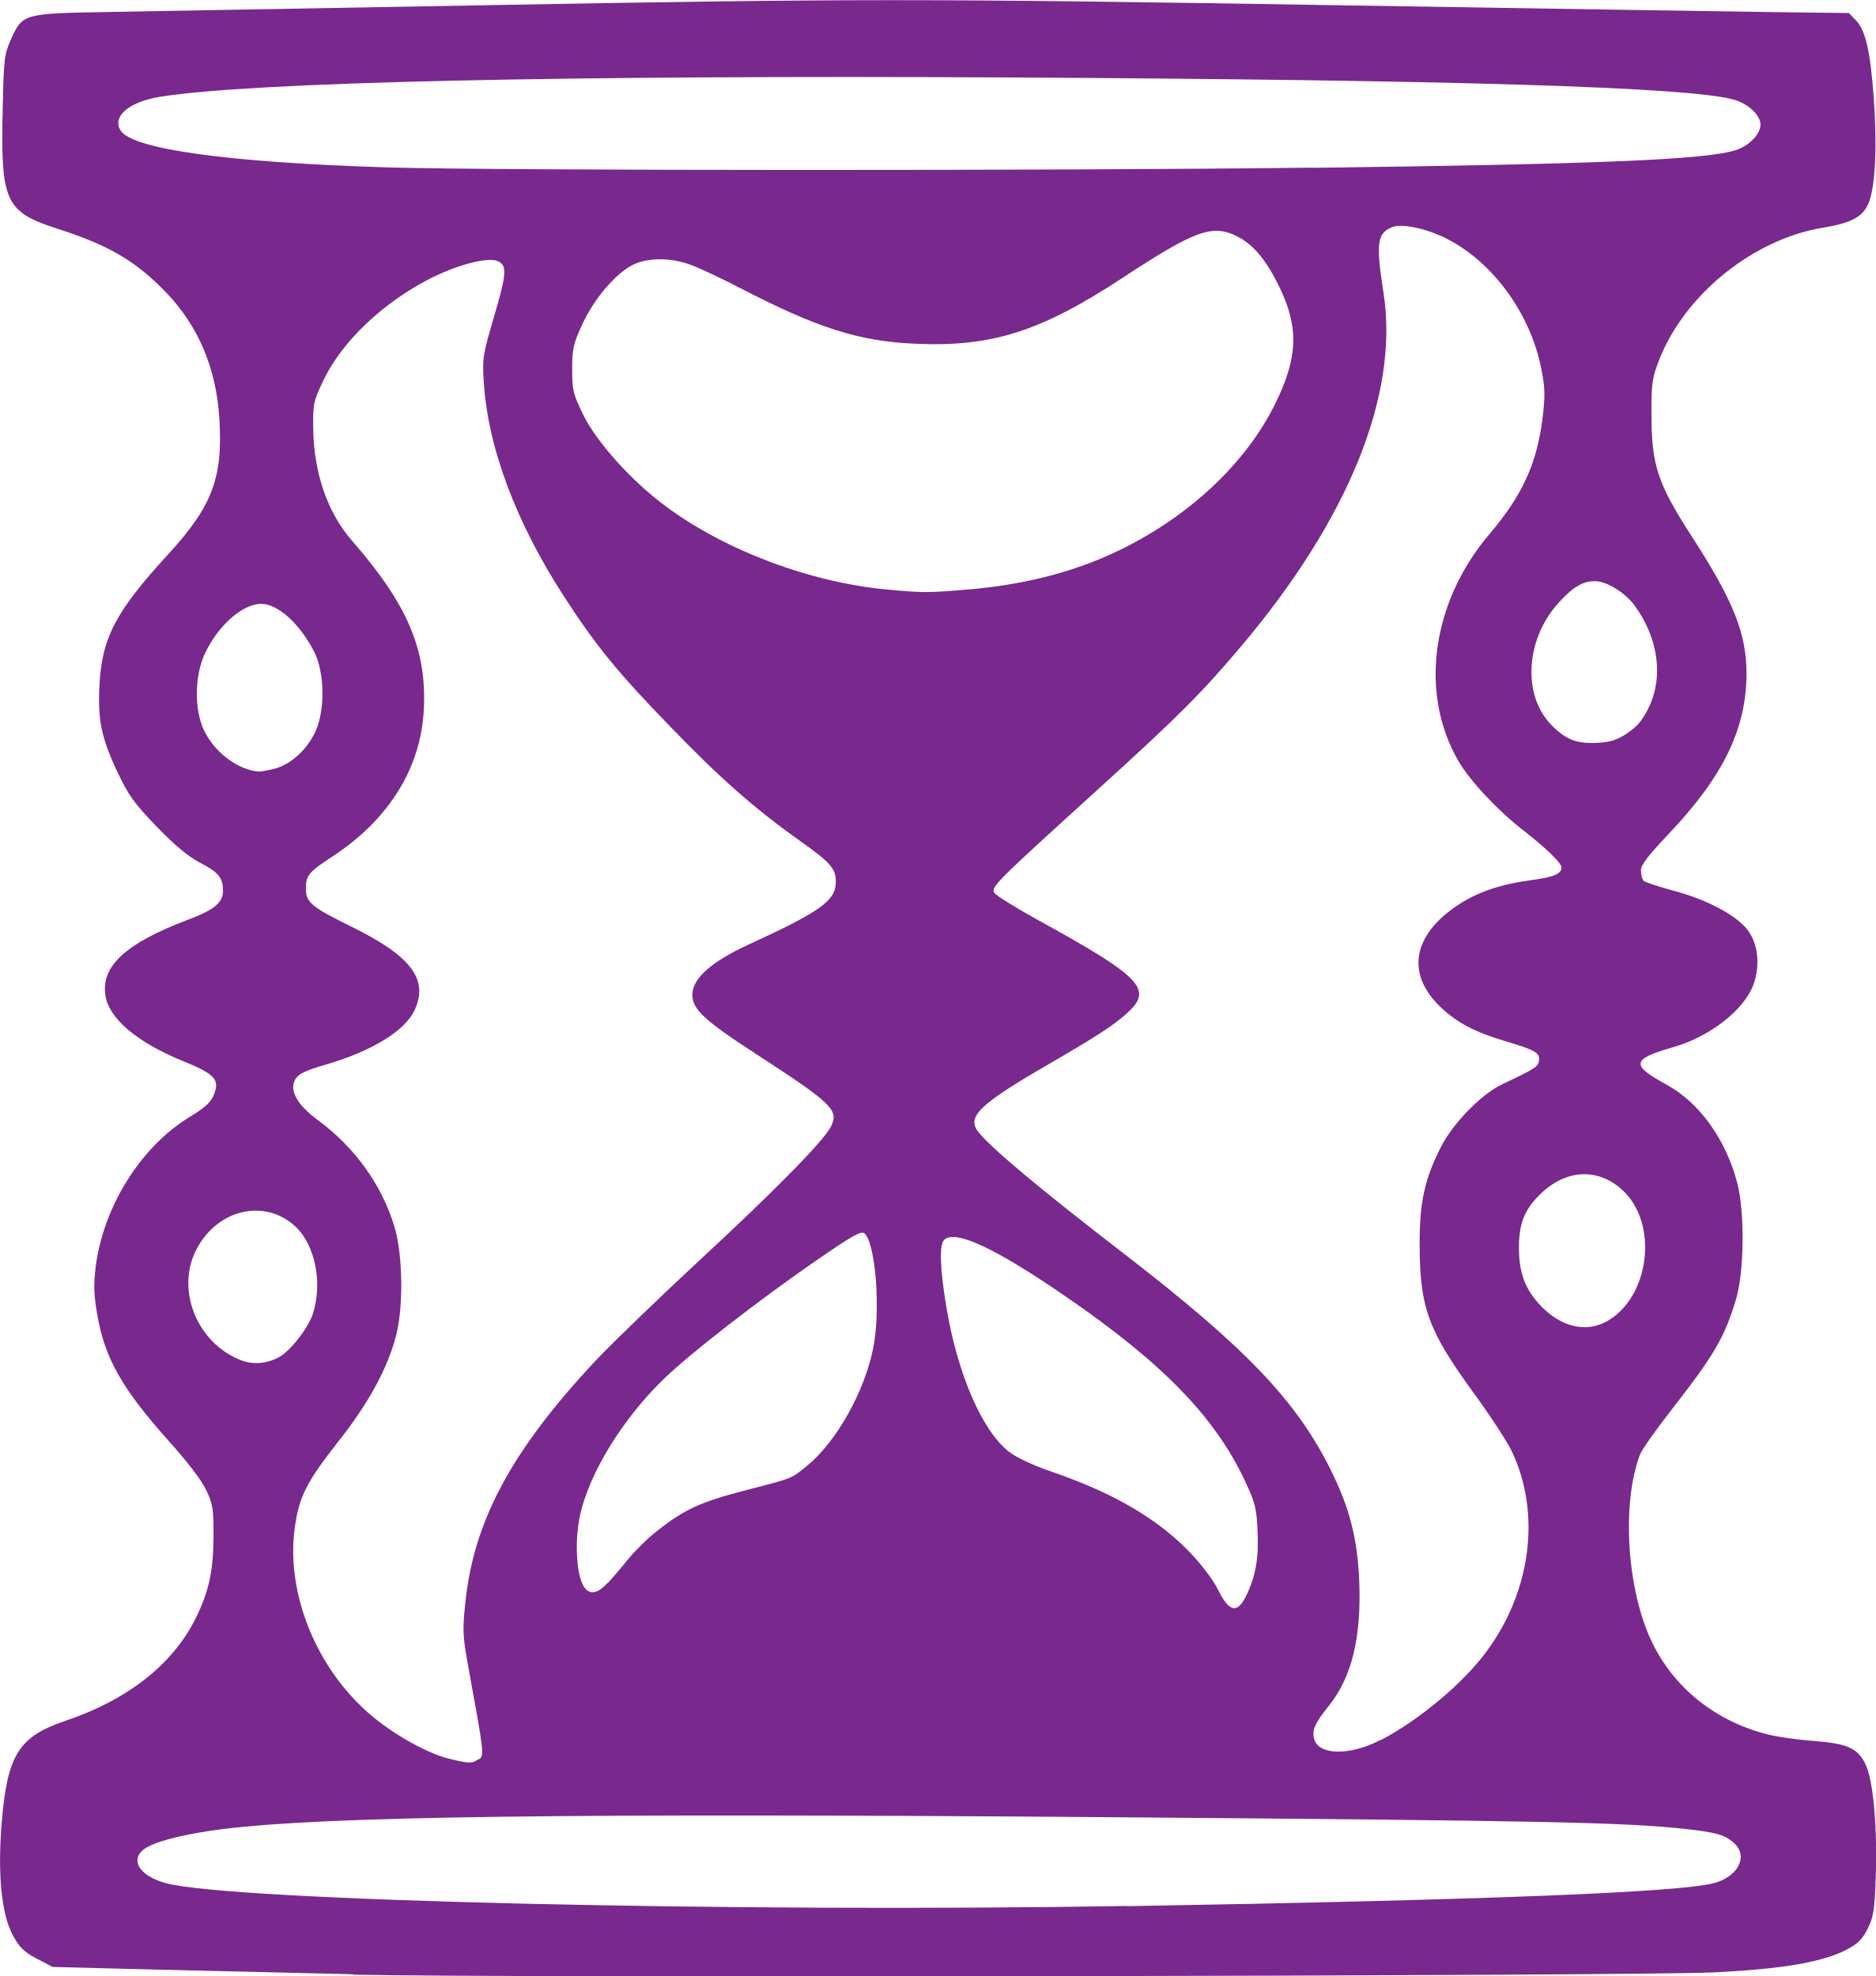
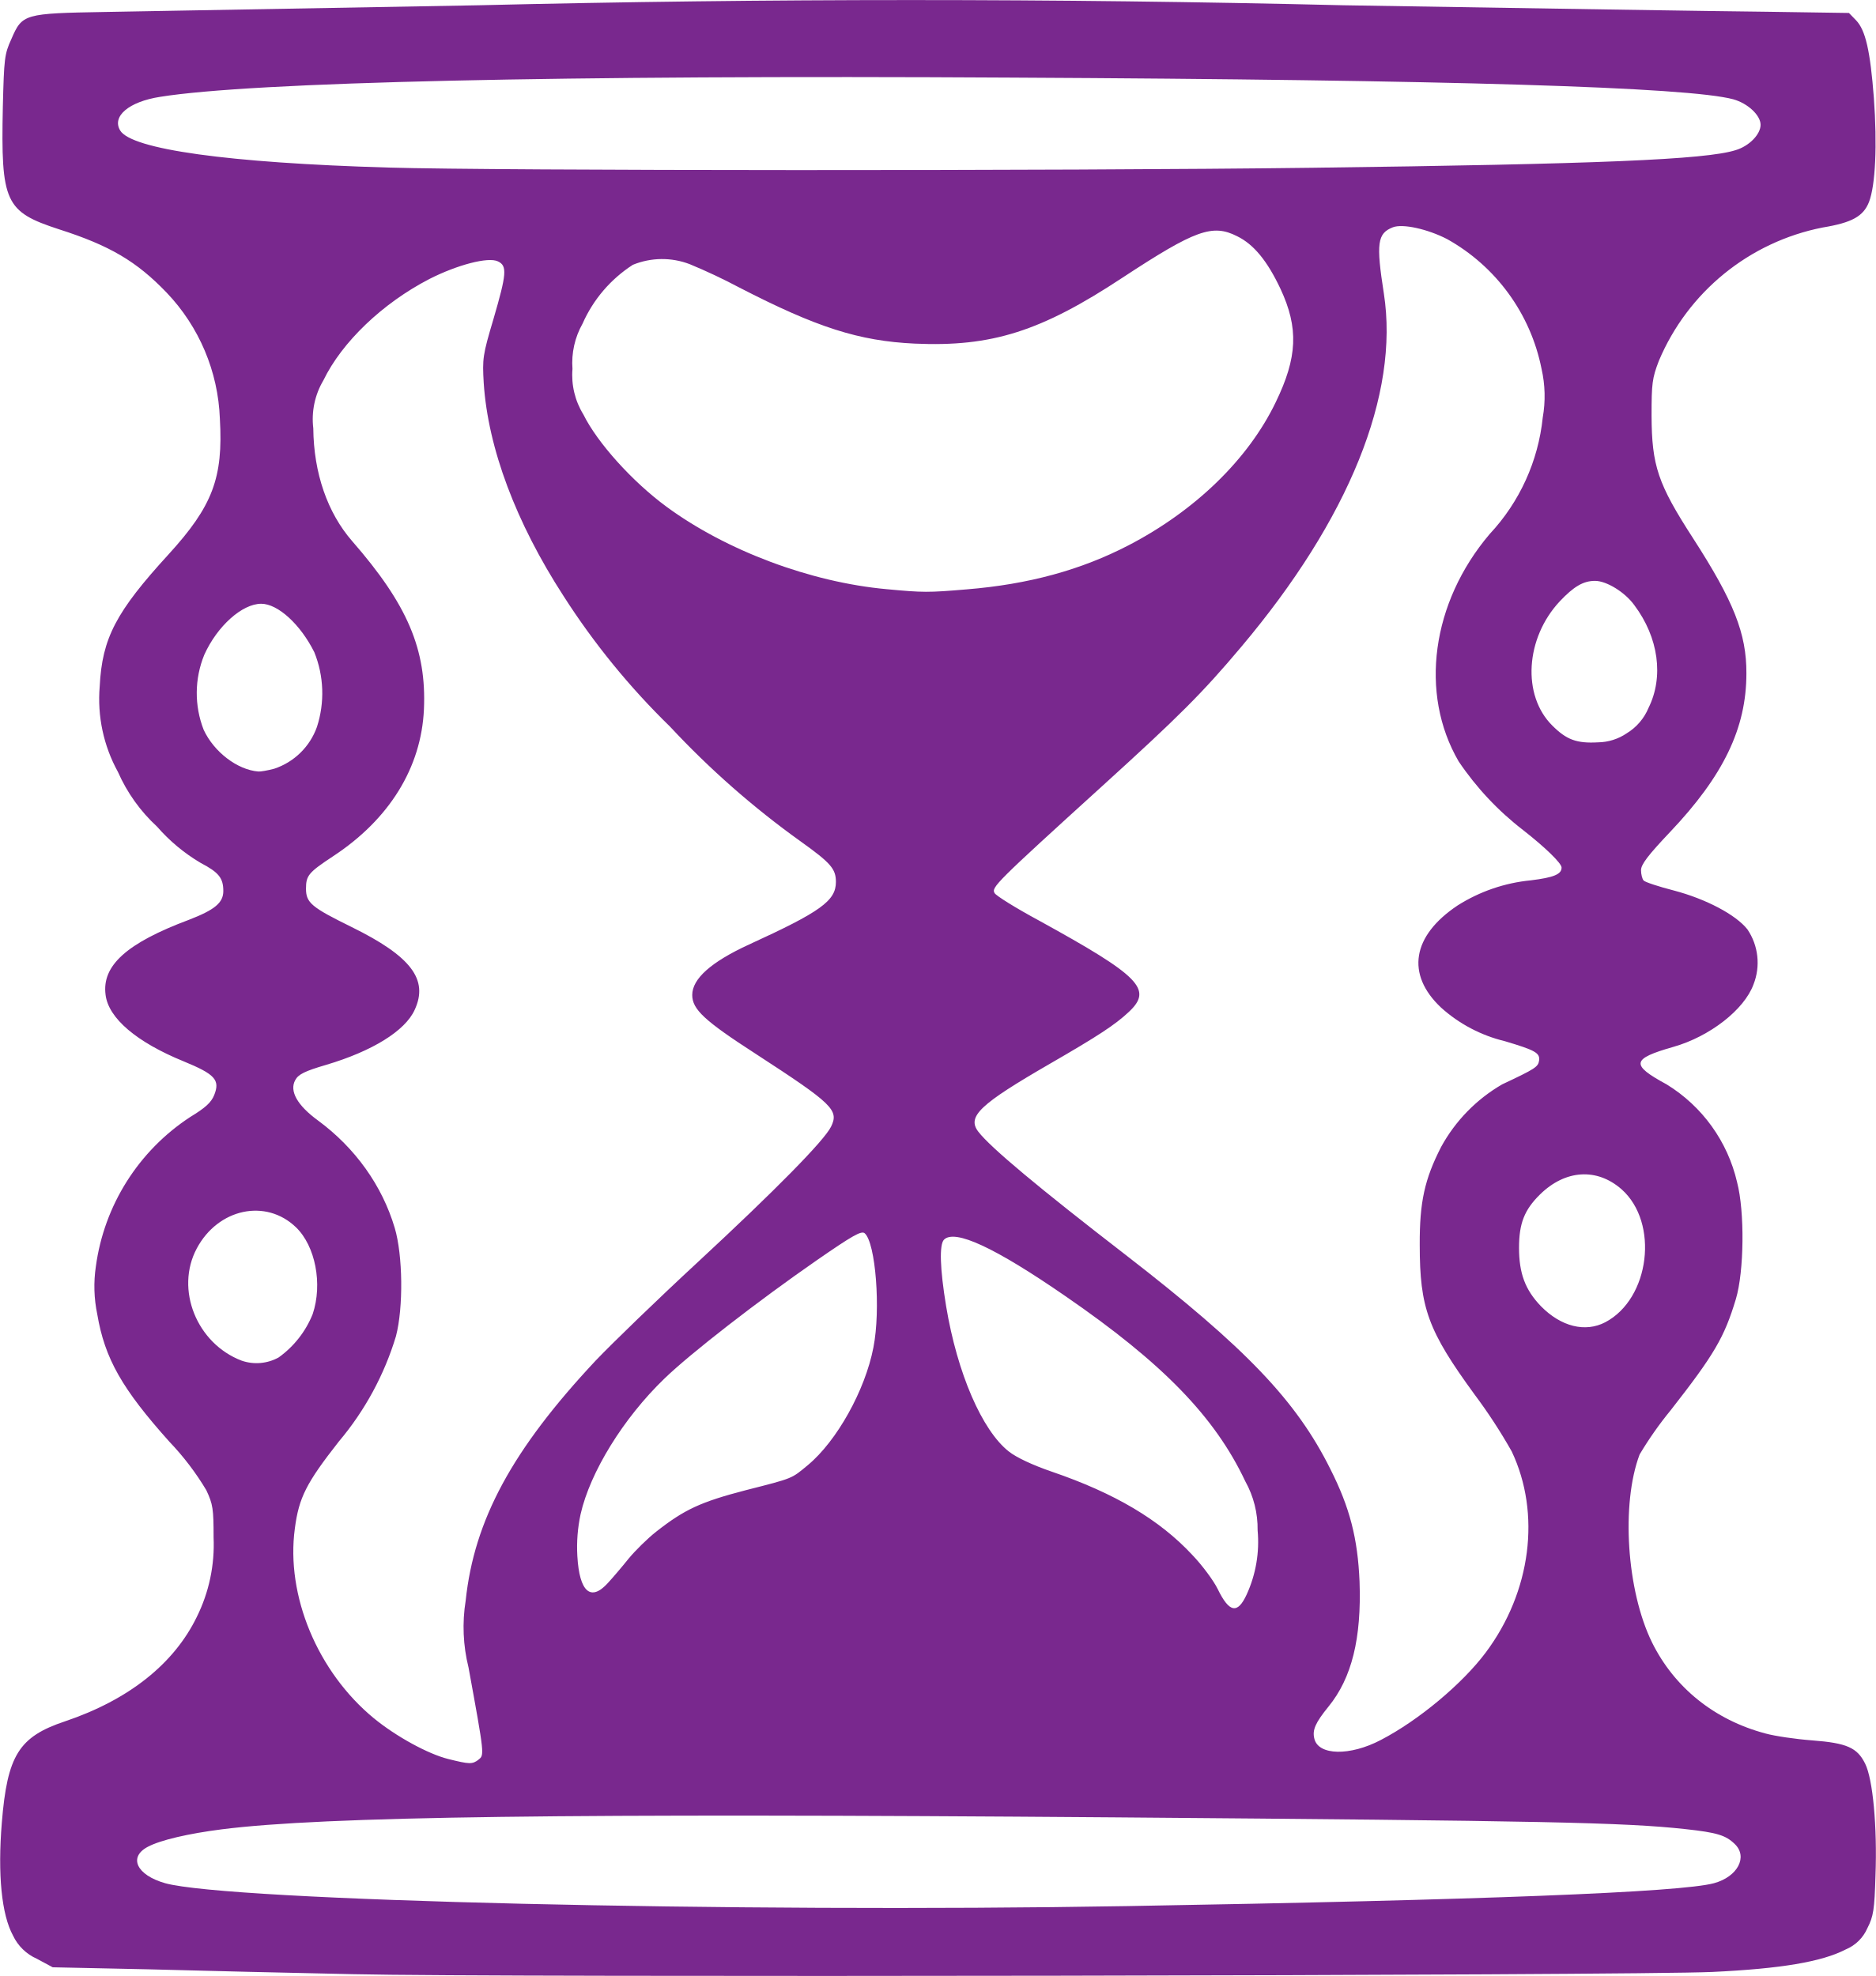
- <svg xmlns="http://www.w3.org/2000/svg" width="9.257mm" height="9.753mm" viewBox="0 0 9.257 9.753" version="1.1" id="svg2362">
-   <defs id="defs2356" />
-   <g id="layer1" transform="translate(-88.89947,-74.14864)">
-     <path style="fill:#79288e;stroke-width:0.014" d="m 90.641,83.893 c -0.296,-0.007 -0.75,-0.018 -1.01,-0.024 l -0.472,-0.012 -0.078,-0.041 c -0.063,-0.033 -0.086,-0.056 -0.118,-0.115 -0.056,-0.103 -0.076,-0.301 -0.055,-0.557 0.027,-0.332 0.084,-0.424 0.312,-0.501 0.314,-0.106 0.537,-0.283 0.649,-0.515 0.062,-0.128 0.083,-0.227 0.084,-0.393 5.79e-4,-0.14 -0.003,-0.162 -0.036,-0.232 -0.022,-0.047 -0.094,-0.141 -0.182,-0.239 -0.233,-0.26 -0.319,-0.411 -0.356,-0.629 -0.017,-0.099 -0.018,-0.146 -0.007,-0.236 0.038,-0.297 0.224,-0.593 0.466,-0.739 0.074,-0.045 0.102,-0.071 0.117,-0.108 0.03,-0.075 0.005,-0.102 -0.152,-0.166 -0.231,-0.094 -0.369,-0.213 -0.384,-0.328 -0.019,-0.144 0.104,-0.255 0.411,-0.371 0.127,-0.048 0.17,-0.084 0.17,-0.141 0,-0.065 -0.022,-0.092 -0.113,-0.139 -0.059,-0.031 -0.123,-0.084 -0.215,-0.179 -0.111,-0.115 -0.139,-0.155 -0.193,-0.269 -0.079,-0.167 -0.097,-0.255 -0.089,-0.423 0.011,-0.237 0.079,-0.368 0.339,-0.651 0.218,-0.238 0.271,-0.377 0.253,-0.669 -0.015,-0.247 -0.102,-0.456 -0.262,-0.623 -0.148,-0.154 -0.281,-0.233 -0.53,-0.313 -0.267,-0.086 -0.288,-0.131 -0.277,-0.604 0.005,-0.238 0.008,-0.26 0.041,-0.334 0.056,-0.125 0.063,-0.127 0.467,-0.134 0.187,-0.003 1.015,-0.018 1.839,-0.033 1.859,-0.034 2.181,-0.034 4.269,-3.4e-5 0.925,0.015 1.864,0.03 2.088,0.033 l 0.406,0.005 0.035,0.036 c 0.047,0.049 0.071,0.15 0.088,0.384 0.017,0.232 0.008,0.431 -0.024,0.514 -0.027,0.071 -0.084,0.102 -0.229,0.126 -0.344,0.057 -0.684,0.333 -0.808,0.657 -0.033,0.086 -0.037,0.113 -0.036,0.271 8.45e-4,0.247 0.031,0.336 0.205,0.605 0.2,0.31 0.264,0.471 0.264,0.668 -5.5e-4,0.27 -0.114,0.505 -0.378,0.784 -0.108,0.114 -0.143,0.159 -0.143,0.187 0,0.02 0.006,0.043 0.013,0.051 0.007,0.007 0.074,0.029 0.148,0.049 0.16,0.042 0.307,0.119 0.364,0.192 0.053,0.067 0.065,0.177 0.03,0.272 -0.046,0.125 -0.216,0.257 -0.395,0.308 -0.207,0.059 -0.212,0.088 -0.034,0.185 0.162,0.088 0.292,0.269 0.349,0.484 0.038,0.144 0.035,0.44 -0.006,0.576 -0.057,0.189 -0.106,0.273 -0.321,0.549 -0.076,0.097 -0.145,0.195 -0.153,0.218 -0.092,0.244 -0.064,0.672 0.061,0.928 0.109,0.223 0.308,0.383 0.56,0.45 0.047,0.013 0.151,0.028 0.231,0.034 0.171,0.013 0.222,0.035 0.261,0.115 0.038,0.076 0.059,0.31 0.051,0.552 -0.006,0.17 -0.011,0.202 -0.04,0.26 -0.027,0.053 -0.048,0.075 -0.107,0.105 -0.118,0.061 -0.319,0.095 -0.658,0.111 -0.389,0.018 -5.995,0.028 -6.708,0.011 z m 3.82,-0.336 c 1.748,-0.03 2.731,-0.068 2.897,-0.114 0.117,-0.032 0.168,-0.129 0.103,-0.193 -0.045,-0.044 -0.088,-0.057 -0.244,-0.074 -0.302,-0.033 -0.693,-0.041 -2.816,-0.058 -2.7,-0.021 -3.902,-0.005 -4.406,0.059 -0.165,0.021 -0.302,0.053 -0.364,0.086 -0.098,0.051 -0.056,0.141 0.085,0.18 0.311,0.087 2.804,0.146 4.746,0.113 z m -3.2,-0.723 c 0.029,-0.022 0.029,-0.022 -0.05,-0.455 -0.029,-0.161 -0.03,-0.182 -0.014,-0.331 0.043,-0.398 0.231,-0.745 0.642,-1.184 0.079,-0.084 0.306,-0.303 0.504,-0.487 0.384,-0.355 0.623,-0.599 0.657,-0.668 0.04,-0.082 0.009,-0.112 -0.371,-0.359 -0.254,-0.165 -0.313,-0.22 -0.313,-0.291 0,-0.081 0.093,-0.163 0.279,-0.249 0.355,-0.163 0.429,-0.216 0.429,-0.309 0,-0.065 -0.025,-0.094 -0.174,-0.2 -0.229,-0.163 -0.397,-0.311 -0.644,-0.567 -0.26,-0.268 -0.368,-0.401 -0.525,-0.644 -0.235,-0.363 -0.373,-0.731 -0.394,-1.052 -0.008,-0.12 -0.005,-0.137 0.047,-0.315 0.066,-0.223 0.069,-0.263 0.023,-0.285 -0.048,-0.023 -0.201,0.017 -0.338,0.087 -0.233,0.12 -0.433,0.311 -0.523,0.5 -0.05,0.104 -0.052,0.116 -0.051,0.237 0.003,0.221 0.07,0.416 0.192,0.556 0.273,0.313 0.368,0.535 0.354,0.83 -0.013,0.288 -0.171,0.544 -0.448,0.726 -0.121,0.079 -0.134,0.095 -0.134,0.16 0,0.069 0.027,0.091 0.224,0.188 0.295,0.145 0.382,0.26 0.313,0.411 -0.047,0.103 -0.209,0.203 -0.438,0.27 -0.106,0.031 -0.137,0.047 -0.152,0.074 -0.03,0.054 0.01,0.125 0.113,0.201 0.183,0.135 0.316,0.321 0.378,0.529 0.04,0.135 0.044,0.392 0.007,0.534 -0.042,0.161 -0.134,0.331 -0.283,0.52 -0.16,0.203 -0.196,0.276 -0.217,0.428 -0.045,0.331 0.112,0.709 0.39,0.937 0.11,0.09 0.267,0.177 0.367,0.202 0.105,0.026 0.118,0.026 0.15,0.003 z m 4.453,-0.097 c 0.187,-0.098 0.403,-0.278 0.518,-0.433 0.224,-0.3 0.273,-0.686 0.128,-0.992 -0.023,-0.047 -0.105,-0.174 -0.184,-0.282 -0.229,-0.314 -0.27,-0.426 -0.271,-0.737 -3.92e-4,-0.212 0.024,-0.324 0.106,-0.485 0.06,-0.117 0.2,-0.26 0.302,-0.308 0.163,-0.077 0.177,-0.086 0.181,-0.117 0.005,-0.038 -0.017,-0.051 -0.168,-0.096 -0.148,-0.044 -0.237,-0.091 -0.316,-0.166 -0.173,-0.164 -0.142,-0.354 0.082,-0.504 0.097,-0.065 0.212,-0.104 0.362,-0.124 0.113,-0.015 0.151,-0.031 0.151,-0.063 0,-0.022 -0.08,-0.099 -0.191,-0.185 -0.124,-0.096 -0.261,-0.243 -0.317,-0.339 -0.195,-0.335 -0.134,-0.784 0.153,-1.122 0.163,-0.192 0.234,-0.348 0.262,-0.575 0.013,-0.109 0.012,-0.146 -0.007,-0.242 -0.054,-0.271 -0.238,-0.524 -0.466,-0.64 -0.097,-0.05 -0.22,-0.076 -0.268,-0.058 -0.076,0.03 -0.083,0.078 -0.044,0.327 0.077,0.498 -0.171,1.113 -0.704,1.744 -0.191,0.226 -0.307,0.343 -0.686,0.687 -0.525,0.477 -0.548,0.499 -0.531,0.528 0.007,0.013 0.106,0.074 0.218,0.136 0.502,0.276 0.565,0.339 0.444,0.452 -0.067,0.063 -0.151,0.117 -0.39,0.256 -0.344,0.199 -0.409,0.261 -0.352,0.335 0.061,0.078 0.297,0.277 0.727,0.608 0.594,0.459 0.842,0.719 1.011,1.057 0.095,0.19 0.134,0.342 0.143,0.555 0.011,0.28 -0.038,0.476 -0.153,0.618 -0.065,0.08 -0.081,0.116 -0.07,0.158 0.02,0.083 0.177,0.086 0.329,0.006 z m -0.662,-0.718 c 0.045,-0.096 0.06,-0.185 0.053,-0.317 -0.005,-0.11 -0.012,-0.138 -0.061,-0.242 -0.149,-0.318 -0.406,-0.583 -0.888,-0.914 -0.348,-0.239 -0.546,-0.331 -0.598,-0.277 -0.024,0.025 -0.02,0.141 0.011,0.328 0.054,0.329 0.176,0.612 0.308,0.716 0.039,0.03 0.117,0.067 0.213,0.1 0.31,0.106 0.531,0.237 0.692,0.409 0.05,0.053 0.106,0.129 0.126,0.169 0.058,0.118 0.098,0.125 0.144,0.028 z m -3.153,-0.057 c 0.024,-0.026 0.07,-0.08 0.102,-0.12 0.033,-0.04 0.094,-0.1 0.136,-0.133 0.139,-0.111 0.219,-0.147 0.443,-0.205 0.235,-0.061 0.224,-0.056 0.306,-0.124 0.143,-0.118 0.282,-0.368 0.323,-0.58 0.037,-0.187 0.011,-0.517 -0.044,-0.564 -0.016,-0.013 -0.061,0.012 -0.236,0.133 -0.291,0.201 -0.624,0.46 -0.753,0.585 -0.202,0.195 -0.366,0.461 -0.413,0.668 -0.014,0.064 -0.02,0.136 -0.016,0.206 0.009,0.177 0.067,0.227 0.151,0.133 z M 90.275,80.848 c 0.056,-0.03 0.144,-0.142 0.168,-0.214 0.049,-0.149 0.013,-0.336 -0.082,-0.428 -0.148,-0.143 -0.384,-0.093 -0.49,0.105 -0.108,0.201 6e-6,0.47 0.222,0.553 0.056,0.021 0.124,0.015 0.182,-0.016 z m 6.547,-0.174 c 0.22,-0.116 0.266,-0.491 0.079,-0.656 -0.121,-0.107 -0.277,-0.097 -0.402,0.026 -0.077,0.076 -0.104,0.143 -0.104,0.263 -4.1e-5,0.125 0.031,0.207 0.109,0.288 0.098,0.102 0.218,0.131 0.318,0.079 z m -6.568,-2.731 c 0.088,-0.023 0.175,-0.108 0.211,-0.206 0.039,-0.108 0.033,-0.275 -0.014,-0.369 -0.069,-0.138 -0.18,-0.239 -0.262,-0.239 -0.094,0 -0.216,0.109 -0.281,0.251 -0.048,0.107 -0.05,0.27 -0.003,0.371 0.051,0.109 0.166,0.197 0.271,0.206 0.01,7.99e-4 0.045,-0.006 0.078,-0.014 z m 6.674,-0.175 c 0.05,-0.032 0.075,-0.062 0.106,-0.124 0.076,-0.153 0.049,-0.347 -0.069,-0.508 -0.047,-0.063 -0.138,-0.119 -0.195,-0.119 -0.058,0 -0.106,0.027 -0.174,0.101 -0.17,0.182 -0.187,0.464 -0.037,0.613 0.071,0.07 0.121,0.089 0.226,0.084 0.058,-0.003 0.094,-0.014 0.143,-0.046 z m -3.258,-0.709 c 0.307,-0.026 0.565,-0.096 0.8,-0.218 0.327,-0.17 0.588,-0.423 0.725,-0.705 0.108,-0.222 0.114,-0.367 0.023,-0.56 -0.065,-0.138 -0.132,-0.22 -0.214,-0.261 -0.122,-0.061 -0.207,-0.03 -0.565,0.205 -0.403,0.265 -0.647,0.343 -1.026,0.325 -0.276,-0.012 -0.484,-0.079 -0.866,-0.277 -0.094,-0.049 -0.203,-0.1 -0.244,-0.114 -0.098,-0.035 -0.209,-0.034 -0.281,0.002 -0.085,0.043 -0.19,0.166 -0.248,0.291 -0.045,0.098 -0.051,0.121 -0.051,0.223 0,0.105 0.004,0.122 0.054,0.225 0.068,0.138 0.241,0.33 0.411,0.455 0.294,0.217 0.711,0.373 1.085,0.408 0.181,0.017 0.205,0.017 0.395,8.1e-4 z M 95.38,74.977 c 1.402,-0.018 1.937,-0.04 2.084,-0.087 0.066,-0.021 0.123,-0.079 0.123,-0.126 0,-0.047 -0.062,-0.105 -0.133,-0.124 -0.224,-0.062 -1.387,-0.097 -3.564,-0.109 -2.222,-0.012 -3.747,0.023 -4.199,0.095 -0.154,0.025 -0.239,0.096 -0.197,0.166 0.056,0.093 0.533,0.159 1.322,0.183 0.539,0.016 3.324,0.017 4.565,0.001 z" id="path2483" />
-   </g>
+ <svg xmlns="http://www.w3.org/2000/svg" viewBox="0 0 9.257 9.753">
+   <path fill="#79288e" stroke-width=".014" d="M1.741 9.744c-.295-.006-.75-.017-1.01-.024L.26 9.71l-.078-.042a.235.235 0 0 1-.118-.115c-.056-.103-.076-.3-.055-.557.027-.332.084-.424.312-.5.314-.106.537-.283.65-.515a.803.803 0 0 0 .083-.393c0-.14-.003-.163-.036-.233a1.344 1.344 0 0 0-.182-.239c-.233-.26-.319-.41-.356-.629a.67.67 0 0 1-.007-.236 1.05 1.05 0 0 1 .466-.738c.074-.045.103-.071.118-.108.03-.075.004-.103-.152-.167-.23-.094-.37-.212-.384-.328-.019-.144.104-.255.411-.37.127-.049.17-.084.17-.142 0-.064-.022-.092-.112-.139a.876.876 0 0 1-.215-.179.81.81 0 0 1-.193-.27.745.745 0 0 1-.09-.422c.012-.238.08-.368.34-.652.217-.238.27-.377.253-.669a.952.952 0 0 0-.263-.623c-.148-.154-.28-.232-.53-.312C.025 1.045.004 1 .014.527.02.289.022.267.056.193.11.068.118.066.522.059l1.84-.033a88.606 88.606 0 0 1 4.268 0c.925.015 1.865.03 2.088.032l.406.006.035.036c.047.049.07.15.088.383.017.233.008.431-.024.514-.028.071-.084.102-.229.126a1.11 1.11 0 0 0-.808.658c-.033.086-.036.112-.036.27.001.248.031.337.205.606.2.31.264.47.263.667 0 .27-.113.505-.378.784-.108.114-.142.159-.142.187 0 .02.006.044.013.051.007.008.074.03.148.049.16.042.307.12.364.192a.293.293 0 0 1 .03.272c-.046.125-.216.257-.395.308-.207.059-.213.088-.034.185a.77.77 0 0 1 .348.483c.038.145.035.44-.006.577-.057.189-.106.273-.322.549a1.775 1.775 0 0 0-.153.218c-.092.244-.064.672.061.927.11.223.308.383.56.45.047.013.15.028.23.034.172.013.223.036.262.115.038.076.06.31.051.552-.005.17-.01.201-.04.26a.2.2 0 0 1-.107.105c-.118.061-.319.095-.658.111-.39.018-5.995.028-6.709.011zm3.82-.336c1.748-.03 2.731-.068 2.897-.113.117-.032.168-.13.103-.193-.045-.044-.088-.057-.244-.074-.302-.033-.694-.041-2.817-.058-2.7-.021-3.902-.005-4.405.059-.165.021-.303.053-.365.086-.098.051-.056.14.085.18.311.087 2.805.146 4.746.113zm-3.2-.723c.03-.022.03-.022-.049-.455a.822.822 0 0 1-.014-.33c.042-.398.23-.745.641-1.184.08-.084.306-.303.505-.487.383-.355.623-.599.657-.668.04-.082.009-.112-.371-.359-.254-.164-.314-.22-.314-.291 0-.08.093-.163.28-.249.354-.162.429-.216.429-.309 0-.065-.026-.094-.174-.2a4.305 4.305 0 0 1-.645-.567 3.64 3.64 0 0 1-.525-.644c-.235-.363-.373-.73-.394-1.052-.007-.12-.005-.137.048-.315.065-.223.069-.263.022-.285-.048-.023-.2.017-.338.087-.232.12-.432.312-.523.5a.376.376 0 0 0-.05.237c.002.221.07.417.192.557.273.313.367.534.354.83-.013.288-.171.543-.448.725-.121.08-.134.095-.134.16 0 .07.027.092.224.189.295.145.382.26.312.41-.047.103-.208.203-.437.271-.106.031-.137.047-.152.075-.03.054.01.125.113.2.183.135.316.321.378.53.04.135.043.392.006.534a1.46 1.46 0 0 1-.282.52c-.16.204-.197.276-.217.429-.045.331.112.708.39.937.11.09.267.176.367.201.105.026.118.027.15.003zm4.453-.097c.187-.097.403-.278.518-.432.224-.3.273-.686.128-.992a2.631 2.631 0 0 0-.184-.282c-.229-.314-.27-.426-.27-.737-.001-.212.024-.325.106-.485a.8.8 0 0 1 .301-.308c.164-.077.177-.086.182-.117.005-.038-.018-.051-.169-.096a.723.723 0 0 1-.315-.166c-.174-.164-.143-.354.082-.504a.823.823 0 0 1 .362-.124c.113-.014.151-.03.151-.063 0-.021-.08-.099-.19-.185a1.452 1.452 0 0 1-.318-.339c-.195-.335-.134-.784.153-1.122a.99.99 0 0 0 .262-.575.607.607 0 0 0-.006-.241.944.944 0 0 0-.466-.64c-.097-.05-.22-.077-.268-.058-.076.03-.083.078-.044.327.077.497-.172 1.113-.704 1.744-.191.227-.307.343-.686.687-.525.477-.548.5-.531.528.007.013.105.074.218.135.502.276.564.34.444.452-.067.063-.151.118-.39.256-.344.199-.41.26-.352.335.06.078.297.276.727.608.593.459.842.719 1.01 1.057.096.19.135.342.144.555.01.28-.038.476-.153.617-.065.08-.081.116-.07.159.02.083.176.086.328.006zm-.662-.718a.623.623 0 0 0 .054-.317.482.482 0 0 0-.061-.242c-.15-.318-.407-.583-.888-.914-.348-.24-.546-.332-.599-.278-.023.025-.02.141.011.329.055.33.177.612.309.716.038.03.117.067.213.1.31.106.531.237.692.41.05.052.106.128.126.169.057.117.098.125.143.027zM3 7.813c.024-.026.07-.08.102-.12.033-.04.094-.1.136-.133.14-.11.22-.147.443-.205.236-.06.224-.056.306-.124.142-.118.282-.368.323-.58.037-.187.011-.517-.043-.564-.016-.014-.061.012-.236.133-.29.201-.624.46-.753.585-.202.195-.366.461-.413.669a.77.77 0 0 0-.016.206c.01.177.066.227.151.133zM1.375 6.7a.486.486 0 0 0 .168-.214c.05-.149.013-.336-.082-.428-.149-.144-.385-.093-.49.104-.108.202 0 .47.222.554a.225.225 0 0 0 .182-.016zm6.547-.174c.22-.116.266-.491.08-.656-.122-.107-.278-.097-.403.026-.077.076-.103.143-.103.263 0 .125.03.207.108.288.099.101.219.131.318.079zM1.354 3.794a.336.336 0 0 0 .21-.206.54.54 0 0 0-.013-.369c-.069-.138-.18-.239-.262-.239-.094 0-.217.11-.281.252a.499.499 0 0 0-.003.37c.051.11.167.198.27.206.01.001.046-.005.079-.014zm6.674-.175a.266.266 0 0 0 .107-.125c.076-.153.05-.347-.07-.507-.046-.064-.137-.12-.194-.12-.058 0-.105.028-.174.101-.17.182-.187.464-.037.613.07.07.12.089.226.083a.258.258 0 0 0 .142-.045zm-3.258-.71c.307-.025.565-.096.8-.218.327-.17.589-.423.725-.705.108-.222.114-.367.024-.56-.065-.138-.132-.22-.214-.26-.122-.062-.207-.031-.565.204-.403.266-.646.343-1.026.326-.276-.013-.484-.08-.866-.277a2.825 2.825 0 0 0-.244-.115.381.381 0 0 0-.281.003.664.664 0 0 0-.248.29.394.394 0 0 0-.05.224.37.37 0 0 0 .054.225c.068.138.24.33.41.455.295.217.712.373 1.086.407.181.017.205.017.395.001zM6.48.828C7.884.81 8.418.788 8.565.741c.067-.02.123-.078.123-.125S8.625.51 8.553.49C8.33.43 7.166.394 4.99.383 2.767.37 1.243.405.79.478.636.502.551.574.593.644c.056.093.533.16 1.322.183.54.016 3.324.017 4.566.001z" />
</svg>
